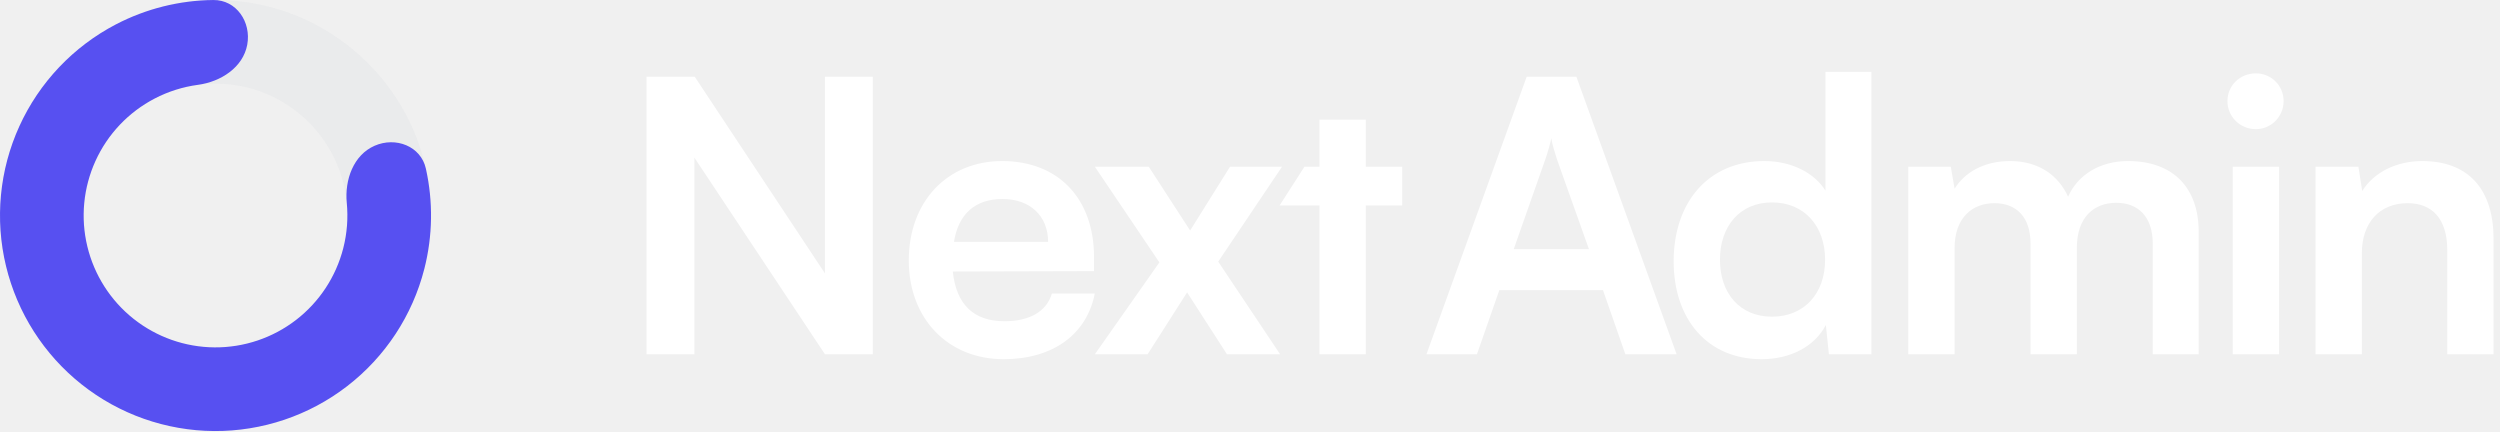
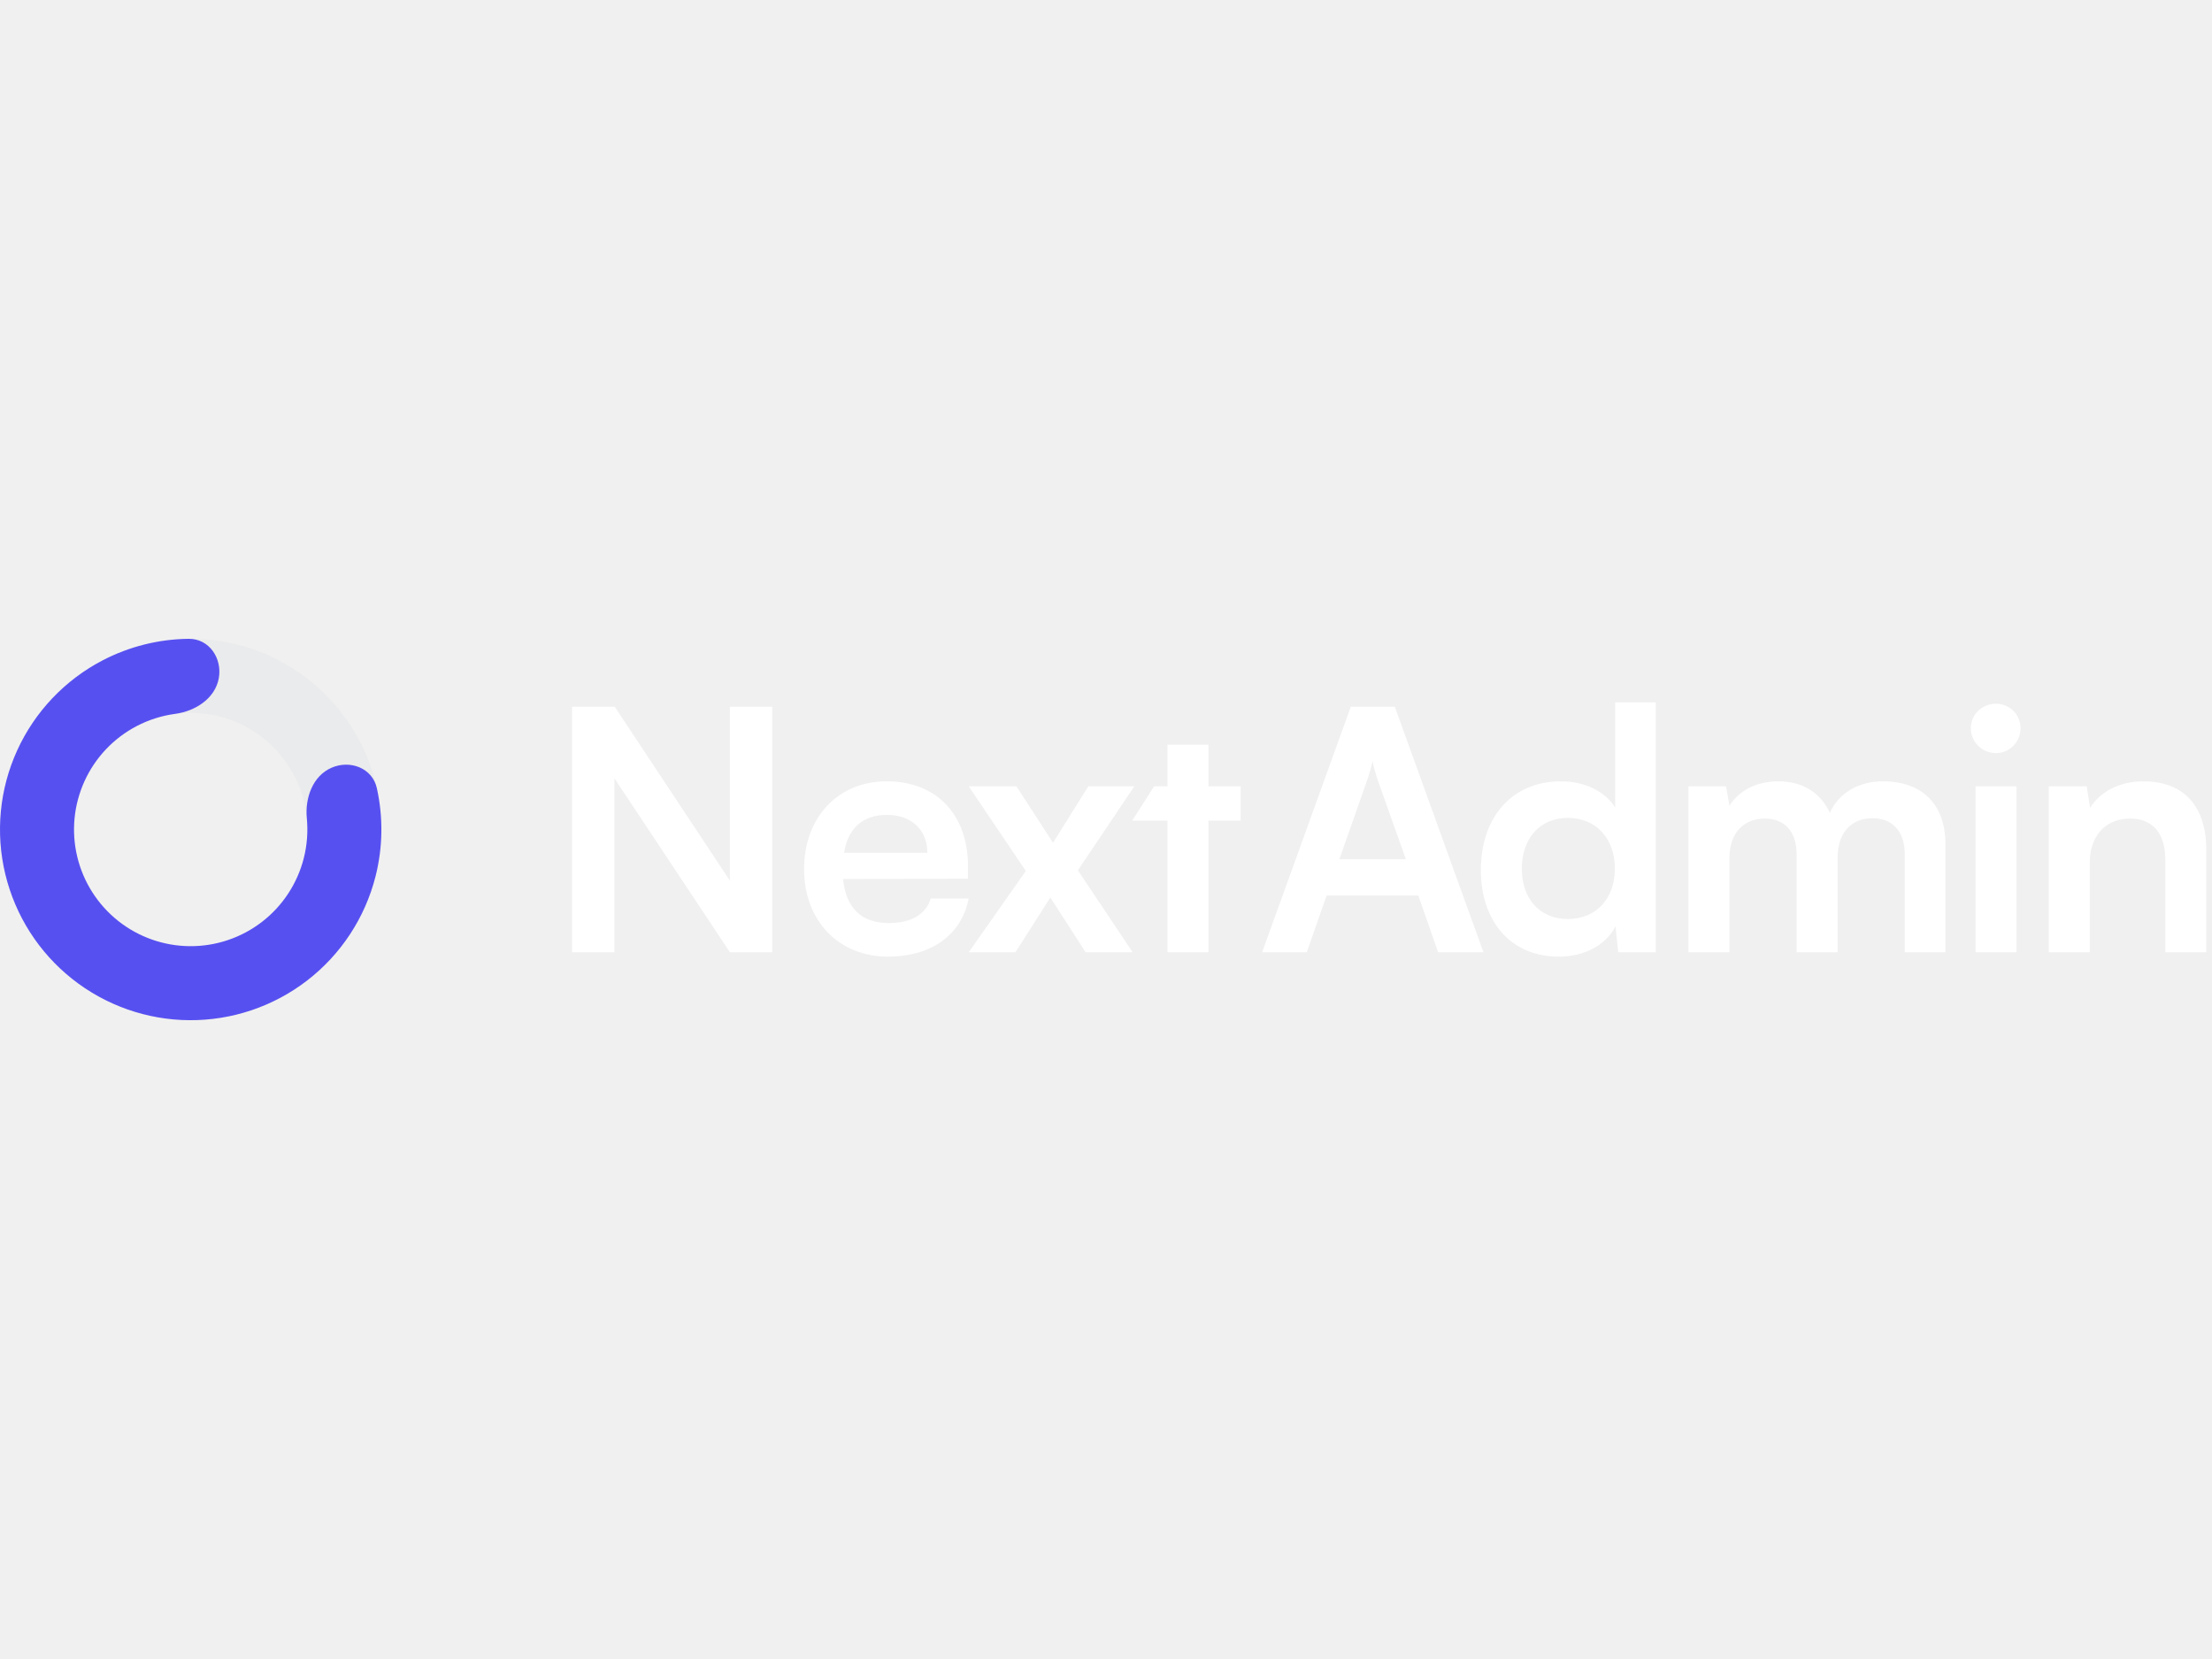
- <svg xmlns="http://www.w3.org/2000/svg" width="174" height="30" viewBox="0 0 174 30" fill="none">
+ <svg xmlns="http://www.w3.org/2000/svg" width="40" height="30" viewBox="0 0 174 30" fill="none">
  <path opacity="0.2" d="M30 15C30 23.284 23.284 30 15 30C6.716 30 0 23.284 0 15C0 6.716 6.716 0 15 0C23.284 0 30 6.716 30 15ZM5.822 15C5.822 20.069 9.931 24.178 15 24.178C20.069 24.178 24.178 20.069 24.178 15C24.178 9.931 20.069 5.822 15 5.822C9.931 5.822 5.822 9.931 5.822 15Z" fill="#D1D5DB" />
  <path d="M26.071 10.145C27.543 9.499 29.291 10.169 29.641 11.738C30.151 14.027 30.12 16.418 29.532 18.716C28.703 21.961 26.811 24.835 24.158 26.88C21.506 28.924 18.245 30.023 14.896 30C11.547 29.977 8.302 28.833 5.678 26.752C3.054 24.671 1.203 21.771 0.418 18.515C-0.367 15.259 -0.04 11.835 1.348 8.786C2.735 5.738 5.103 3.242 8.073 1.695C10.178 0.6 12.499 0.025 14.844 0.001C16.451 -0.016 17.501 1.534 17.208 3.114V3.114C16.914 4.695 15.372 5.69 13.778 5.904C12.732 6.044 11.711 6.365 10.762 6.859C8.944 7.806 7.495 9.333 6.647 11.198C5.798 13.063 5.597 15.159 6.078 17.151C6.558 19.143 7.691 20.917 9.296 22.191C10.902 23.464 12.887 24.164 14.937 24.178C16.986 24.192 18.981 23.52 20.604 22.269C22.227 21.018 23.384 19.259 23.892 17.274C24.157 16.237 24.237 15.17 24.136 14.119C23.981 12.519 24.599 10.79 26.071 10.145V10.145Z" fill="#5750F1" />
  <path d="M48.329 24.657H45V5.343H48.355L57.417 19.029V5.343H60.746V24.657H57.417L48.329 10.971V24.657Z" fill="white" />
  <path d="M69.856 25C65.973 25 63.251 22.173 63.251 18.131C63.251 14.036 65.92 11.209 69.751 11.209C73.661 11.209 76.144 13.824 76.144 17.893V18.87L66.316 18.897C66.554 21.195 67.769 22.358 69.909 22.358C71.679 22.358 72.842 21.671 73.212 20.429H76.197C75.642 23.283 73.264 25 69.856 25ZM69.777 13.851C67.875 13.851 66.712 14.881 66.395 16.836H72.948C72.948 15.04 71.706 13.851 69.777 13.851Z" fill="white" />
  <path d="M79.874 24.657H76.202L80.693 18.263L76.202 11.605H79.954L82.833 16.044L85.608 11.605H89.227L84.788 18.21L89.095 24.657H85.396L82.622 20.35L79.874 24.657Z" fill="white" />
  <path d="M95.058 24.657H91.835V14.3H89.06L90.787 11.605H91.835V8.329H95.058V11.605H97.594V14.3H95.058V24.657Z" fill="white" />
  <path d="M102.795 24.657H99.281L106.256 5.343H109.717L116.692 24.657H113.125L111.566 20.192H104.354L102.795 24.657ZM107.55 11.103L105.357 17.338H110.589L108.369 11.103C108.211 10.601 108.026 10.02 107.973 9.624C107.894 9.993 107.735 10.575 107.55 11.103Z" fill="white" />
  <path d="M122.615 25C118.837 25 116.486 22.226 116.486 18.184C116.486 14.115 118.864 11.209 122.8 11.209C124.623 11.209 126.235 11.975 127.054 13.27V5H130.251V24.657H127.292L127.08 22.622C126.288 24.128 124.597 25 122.615 25ZM123.329 22.041C125.574 22.041 127.027 20.429 127.027 18.078C127.027 15.727 125.574 14.088 123.329 14.088C121.083 14.088 119.709 15.753 119.709 18.078C119.709 20.403 121.083 22.041 123.329 22.041Z" fill="white" />
  <path d="M136.04 24.657H132.817V11.605H135.776L136.04 13.137C136.701 12.054 138.022 11.209 139.898 11.209C141.879 11.209 143.253 12.186 143.94 13.692C144.6 12.186 146.133 11.209 148.114 11.209C151.285 11.209 153.028 13.111 153.028 16.123V24.657H149.832V16.968C149.832 15.092 148.828 14.115 147.295 14.115C145.736 14.115 144.548 15.119 144.548 17.259V24.657H141.324V16.942C141.324 15.119 140.347 14.141 138.814 14.141C137.282 14.141 136.04 15.145 136.04 17.259V24.657Z" fill="white" />
  <path d="M157.012 8.989C155.902 8.989 155.03 8.118 155.03 7.034C155.03 5.951 155.902 5.106 157.012 5.106C158.068 5.106 158.94 5.951 158.94 7.034C158.94 8.118 158.068 8.989 157.012 8.989ZM155.4 24.657V11.605H158.623V24.657H155.4Z" fill="white" />
  <path d="M164.384 24.657H161.161V11.605H164.146L164.41 13.296C165.23 11.975 166.815 11.209 168.585 11.209C171.861 11.209 173.552 13.243 173.552 16.625V24.657H170.329V17.391C170.329 15.198 169.245 14.141 167.581 14.141C165.599 14.141 164.384 15.515 164.384 17.629V24.657Z" fill="white" />
</svg>
